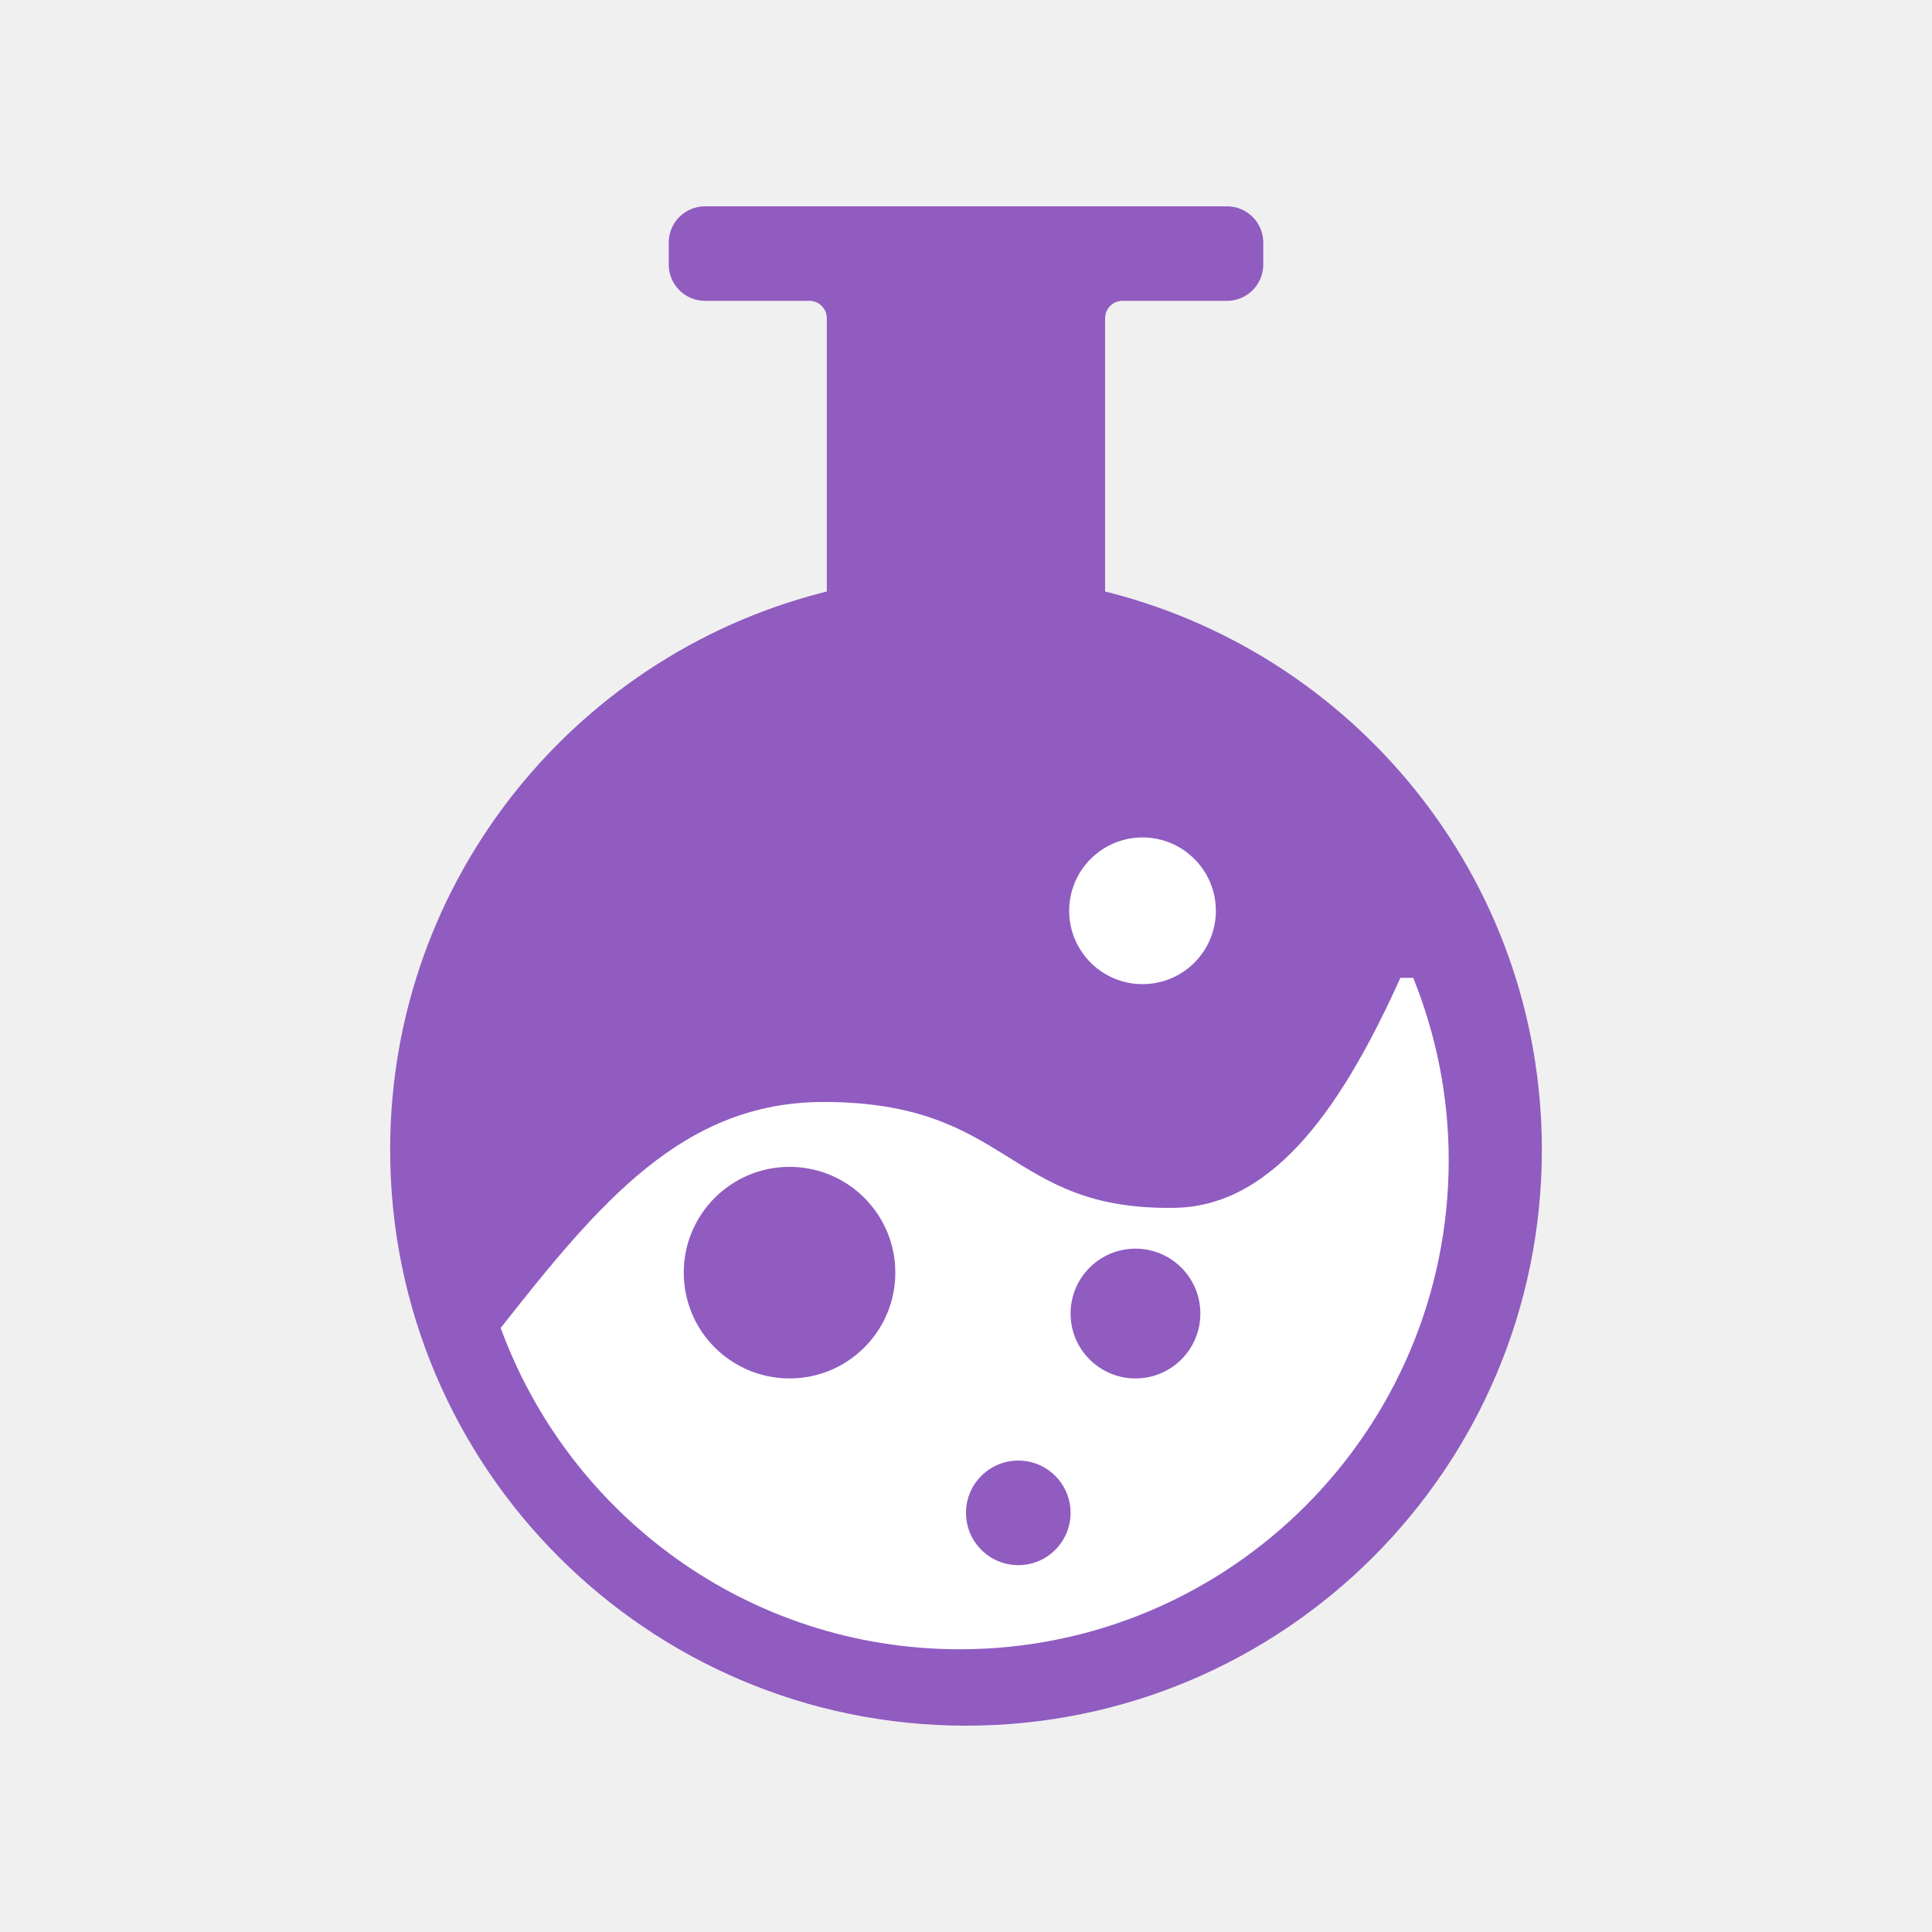
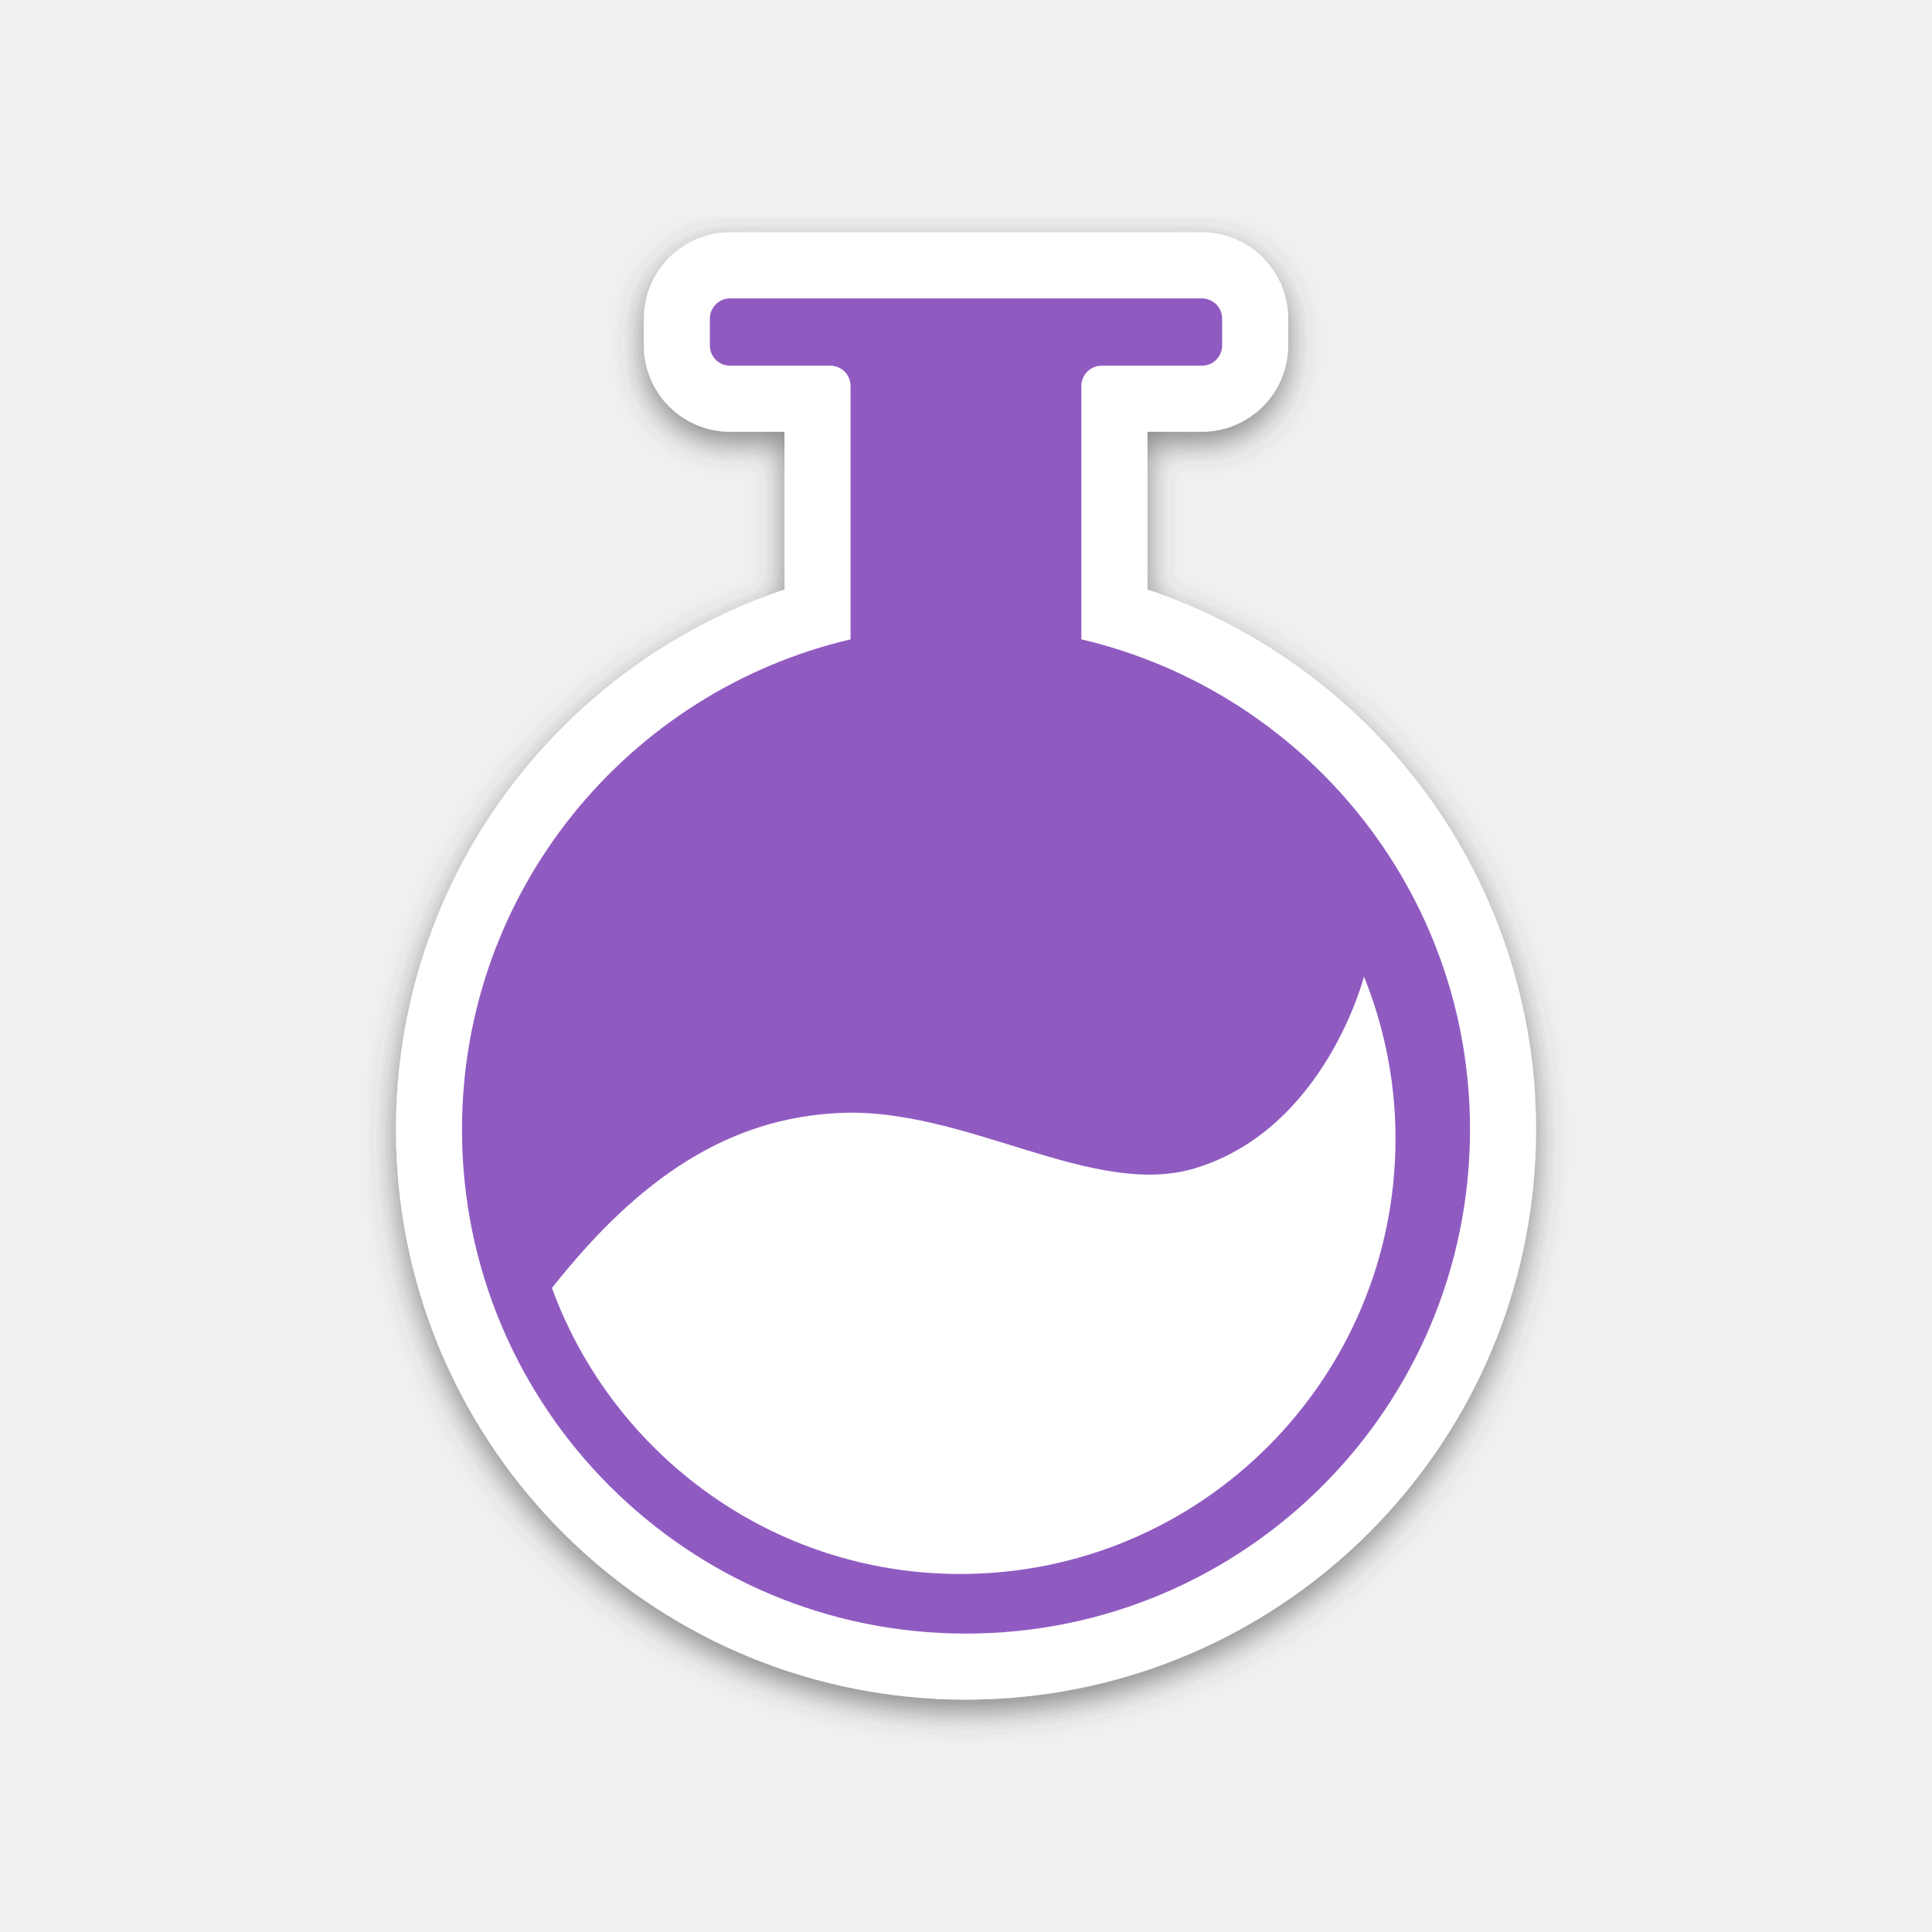
<svg xmlns="http://www.w3.org/2000/svg" xmlns:ns1="http://vectornator.io" height="100%" stroke-miterlimit="10" style="fill-rule:nonzero;clip-rule:evenodd;stroke-linecap:round;stroke-linejoin:round;" version="1.1" viewBox="0 0 1024 1024" width="100%" xml:space="preserve">
-   <defs />
-   <g id="Layer-1" ns1:layerName="Layer 1">
-     <path d="M373.662 114.354C365.807 114.354 359.44 120.721 359.44 128.575L359.44 140.222C359.44 148.076 365.807 154.443 373.662 154.443L429.006 154.443C436.86 154.443 443.227 160.811 443.227 168.665L443.227 317.445C310.608 348.568 211.784 467.292 211.784 609.405C211.784 775.211 346.168 909.646 511.975 909.646C677.782 909.646 812.216 775.212 812.216 609.405C812.216 467.292 713.341 348.568 580.722 317.445L580.722 168.665C580.722 160.811 587.089 154.443 594.943 154.443L650.338 154.443C658.193 154.443 664.56 148.076 664.56 140.222L664.56 128.575C664.56 120.721 658.193 114.354 650.338 114.354L373.662 114.354Z" fill="#905cc1" fill-rule="nonzero" opacity="1" stroke="#905cc0" stroke-linecap="butt" stroke-linejoin="round" stroke-width="10" ns1:layerName="Curve 21" />
-     <path d="M742.236 518.267C713.084 582.828 676.789 639.148 622.881 640.162C533.139 641.851 536.47 584.067 436.506 584.067C362.006 584.067 317.722 637.439 265.375 703.828C301.706 803.13 396.731 874.147 508.607 874.147C651.786 874.147 767.844 758.037 767.844 614.858C767.844 580.685 761.059 548.142 749.044 518.267L742.236 518.267Z" fill="#ffffff" fill-rule="nonzero" opacity="1" stroke="none" ns1:layerName="Curve 22" />
-     <path d="M362.401 674.529C362.401 643.562 387.505 618.458 418.473 618.458C449.44 618.458 474.544 643.562 474.544 674.529C474.544 705.497 449.44 730.601 418.473 730.601C387.505 730.601 362.401 705.497 362.401 674.529Z" fill="#905cc0" fill-rule="nonzero" opacity="1" stroke="none" ns1:layerName="Oval 19" />
-     <path d="M512 801.847C512 786.542 524.408 774.134 539.714 774.134C555.02 774.134 567.428 786.542 567.428 801.847C567.428 817.153 555.02 829.561 539.714 829.561C524.408 829.561 512 817.153 512 801.847Z" fill="#905cc0" fill-rule="nonzero" opacity="1" stroke="none" ns1:layerName="Oval 20" />
-     <path d="M567.428 696.207C567.428 677.211 582.827 661.813 601.822 661.813C620.817 661.813 636.216 677.211 636.216 696.207C636.216 715.202 620.817 730.601 601.822 730.601C582.827 730.601 567.428 715.202 567.428 696.207Z" fill="#905cc0" fill-rule="nonzero" opacity="1" stroke="none" ns1:layerName="Oval 21" />
-     <path d="M566.685 482.739C566.685 461.27 584.09 443.865 605.56 443.865C627.029 443.865 644.434 461.27 644.434 482.739C644.434 504.209 627.029 521.614 605.56 521.614C584.09 521.614 566.685 504.209 566.685 482.739Z" fill="#ffffff" fill-rule="nonzero" opacity="1" stroke="none" ns1:layerName="Oval 22" />
+   <defs>
+     <linearGradient gradientTransform="matrix(1 0 0 1 0.426965 0)" gradientUnits="userSpaceOnUse" id="LinearGradient" x1="508.558" x2="505.16" y1="65.368" y2="956.419">
+       <stop offset="0" stop-color="#451b62" />
+       <stop offset="1" stop-color="#000000" />
+     </linearGradient>
+     <filter color-interpolation-filters="sRGB" filterUnits="userSpaceOnUse" height="910" id="Filter" width="910" x="56.786" y="62">
+       <feDropShadow dx="-1.8366e-05" dy="5" flood-color="#000000" flood-opacity="0.203" in="SourceGraphic" result="Shadow" stdDeviation="2" />
+     </filter>
+     <filter color-interpolation-filters="sRGB" filterUnits="userSpaceOnUse" height="431.328" id="Filter_2" width="656.197" x="184.115" y="102.288">
+       <feDropShadow dx="-7.34641e-06" dy="2" flood-color="#000000" flood-opacity="0.153" in="SourceGraphic" result="Shadow" stdDeviation="1" />
+     </filter>
+     <filter color-interpolation-filters="sRGB" filterUnits="userSpaceOnUse" height="85.629" id="Filter_3" width="672.421" x="175.789" y="522.137">
+       <feDropShadow dx="-7.34641e-06" dy="2" flood-color="#000000" flood-opacity="0.153" in="SourceGraphic" result="Shadow" stdDeviation="1" />
+     </filter>
+     <filter color-interpolation-filters="sRGB" filterUnits="userSpaceOnUse" height="67.412" id="Filter_4" width="669.006" x="177.497" y="610.091">
+       <feDropShadow dx="-7.34641e-06" dy="2" flood-color="#000000" flood-opacity="0.153" in="SourceGraphic" result="Shadow" stdDeviation="1" />
+     </filter>
+     <filter color-interpolation-filters="sRGB" filterUnits="userSpaceOnUse" height="49.052" id="Filter_5" width="625.171" x="199.415" y="698.046">
+       <feDropShadow dx="-7.34641e-06" dy="2" flood-color="#000000" flood-opacity="0.153" in="SourceGraphic" result="Shadow" stdDeviation="1" />
+     </filter>
+     <filter color-interpolation-filters="sRGB" filterUnits="userSpaceOnUse" height="39.659" id="Filter_6" width="502.916" x="260.755" y="794.967">
+       <feDropShadow dx="-7.34641e-06" dy="2" flood-color="#000000" flood-opacity="0.153" in="SourceGraphic" result="Shadow" stdDeviation="1" />
+     </filter>
+     <filter color-interpolation-filters="sRGB" filterUnits="userSpaceOnUse" height="32.828" id="Filter_7" width="164.76" x="429.407" y="892.885">
+       <feDropShadow dx="-7.34641e-06" dy="2" flood-color="#000000" flood-opacity="0.153" in="SourceGraphic" result="Shadow" stdDeviation="1" />
+     </filter>
+     <linearGradient gradientTransform="matrix(1 0 0 1 6.94242e-17 4.26326e-14)" gradientUnits="userSpaceOnUse" id="LinearGradient_2" x1="196.402" x2="827.598" y1="315.952" y2="315.952">
+       <stop offset="0" stop-color="#f35558" />
+       <stop offset="1" stop-color="#f5723f" />
+     </linearGradient>
+     <filter color-interpolation-filters="sRGB" filterUnits="userSpaceOnUse" height="817.688" id="Filter_8" width="644.25" x="189.875" y="109.156">
+       <feDropShadow dx="3.67394e-16" dy="6" flood-color="#414141" flood-opacity="0.6" in="SourceGraphic" result="Shadow" stdDeviation="8" />
+     </filter>
+   </defs>
+   <g id="Layer-2-copy" ns1:layerName="Layer 2 copy" visibility="hidden">
+     <path d="M62.214 153.041C62.214 102.761 102.974 62 153.255 62L871.172 62C921.453 62 962.213 102.761 962.213 153.041L962.213 870.959C962.213 921.239 921.453 962 871.172 962L153.255 962C102.974 962 62.214 921.239 62.214 870.959L62.214 153.041Z" fill="url(#LinearGradient)" fill-rule="nonzero" opacity="1" stroke="none" ns1:layerName="Rectangle 2" />
+   </g>
+   <g id="Layer-2" ns1:layerName="Layer 2" visibility="hidden">
+     <path d="M61.786 153.041C61.786 102.761 102.547 62 152.828 62L870.745 62C921.026 62 961.787 102.761 961.787 153.041L961.787 870.959C961.787 921.239 921.026 962 870.745 962L152.828 962C102.547 962 61.786 921.239 61.786 870.959L61.786 153.041Z" fill="#ffffff" fill-rule="nonzero" opacity="1" stroke="none" ns1:layerName="Rectangle 1" />
+     <path d="M61.786 153.041C61.786 102.761 102.547 62 152.828 62L870.745 62C921.026 62 961.787 102.761 961.787 153.041L961.787 870.959C961.787 921.239 921.026 962 870.745 962L152.828 962C102.547 962 61.786 921.239 61.786 870.959L61.786 153.041Z" fill="#ffffff" fill-rule="nonzero" filter="url(#Filter)" stroke="none" ns1:layerName="Rectangle 2" ns1:shadowAngle="1.5708" ns1:shadowColor="#000000" ns1:shadowOffset="5" ns1:shadowOpacity="0.203" ns1:shadowRadius="4" />
+   </g>
+   <g id="Layer-3" ns1:layerName="Layer 3" visibility="hidden">
+     <path d="M412.09 112.788C404.545 112.787 398.427 118.905 398.427 126.451L398.427 153.919C398.427 161.465 404.544 167.582 412.09 167.582L416.644 167.582L416.644 278.165C305.915 312.337 221.352 404.578 196.615 519.116L827.812 519.116C803.087 404.622 718.605 312.367 607.925 278.165L607.925 167.582L612.479 167.582C620.025 167.582 626.142 161.464 626.142 153.919L626.142 126.451C626.142 118.905 620.025 112.788 612.479 112.788L412.09 112.788Z" fill="#ffffff" fill-rule="nonzero" filter="url(#Filter_2)" stroke="#ffffff" stroke-linecap="butt" stroke-linejoin="round" stroke-width="20" ns1:layerName="Curve 27" ns1:shadowAngle="1.5708" ns1:shadowColor="#000000" ns1:shadowOffset="2" ns1:shadowOpacity="0.153" ns1:shadowRadius="2" />
+     <path d="M193.128 532.637C190.082 550.471 188.289 568.725 188.289 587.43C188.289 589.396 188.539 591.308 188.574 593.266L835.426 593.266C835.461 591.304 835.711 589.401 835.711 587.43C835.711 583.435 835.629 579.459 835.47 575.504C834.887 560.946 833.265 546.658 830.872 532.637L193.128 532.637Z" fill="#ffffff" fill-rule="nonzero" filter="url(#Filter_3)" stroke="#ffffff" stroke-linecap="butt" stroke-linejoin="round" stroke-width="20" ns1:layerName="Curve 28" ns1:shadowAngle="1.5708" ns1:shadowColor="#000000" ns1:shadowOffset="2" ns1:shadowOpacity="0.153" ns1:shadowRadius="2" />
+     <path d="M189.997 620.591C191.474 635.121 194.206 649.105 197.54 663.003L826.46 663.003C829.773 649.168 832.529 635.053 834.003 620.591L189.997 620.591Z" fill="#ffffff" fill-rule="nonzero" filter="url(#Filter_4)" stroke="#ffffff" stroke-linecap="butt" stroke-linejoin="round" stroke-width="20" ns1:layerName="Curve 29" ns1:shadowAngle="1.5708" ns1:shadowColor="#000000" ns1:shadowOffset="2" ns1:shadowOpacity="0.153" ns1:shadowRadius="2" />
+     <path d="M211.915 708.546C215.236 716.761 219.056 724.734 223.016 732.599L801.269 732.599C805.208 724.763 808.78 716.729 812.085 708.546L211.915 708.546Z" fill="#ffffff" fill-rule="nonzero" filter="url(#Filter_5)" stroke="#ffffff" stroke-linecap="butt" stroke-linejoin="round" stroke-width="20" ns1:layerName="Curve 30" ns1:shadowAngle="1.5708" ns1:shadowColor="#000000" ns1:shadowOffset="2" ns1:shadowOpacity="0.153" ns1:shadowRadius="2" />
+     <path d="M273.255 805.467C277.831 810.478 282.467 815.412 287.345 820.126L736.655 820.126C741.591 815.358 746.545 810.539 751.172 805.467L273.255 805.467Z" fill="#ffffff" fill-rule="nonzero" filter="url(#Filter_6)" stroke="#ffffff" stroke-linecap="butt" stroke-linejoin="round" stroke-width="20" ns1:layerName="Curve 31" ns1:shadowAngle="1.5708" ns1:shadowColor="#000000" ns1:shadowOffset="2" ns1:shadowOpacity="0.153" ns1:shadowRadius="2" />
+     <path d="M441.907 903.385C464.541 908.399 487.933 911.212 512.071 911.212C523.246 911.212 534.207 910.609 545.09 909.504C557.533 908.241 569.681 906.017 581.666 903.385L441.907 903.385Z" fill="#ffffff" fill-rule="nonzero" filter="url(#Filter_7)" stroke="#ffffff" stroke-linecap="butt" stroke-linejoin="round" stroke-width="20" ns1:layerName="Curve 32" ns1:shadowAngle="1.5708" ns1:shadowColor="#000000" ns1:shadowOffset="2" ns1:shadowOpacity="0.153" ns1:shadowRadius="2" />
+   </g>
+   <g id="Layer-1" ns1:layerName="Layer 1" visibility="hidden">
+     <path d="M411.877 112.788C404.331 112.787 398.214 118.905 398.214 126.451L398.214 153.919C398.214 161.465 404.331 167.582 411.877 167.582L416.431 167.582L416.431 278.165C305.702 312.337 221.139 404.578 196.402 519.116L827.598 519.116C802.873 404.622 718.392 312.367 607.711 278.165L607.711 167.582L612.266 167.582C619.811 167.582 625.929 161.464 625.929 153.919L625.929 126.451C625.929 118.905 619.812 112.788 612.266 112.788L411.877 112.788Z" fill="url(#LinearGradient_2)" fill-rule="nonzero" opacity="1" stroke="none" ns1:layerName="Curve 27" />
+     <path d="M193.128 532.637C190.082 550.471 188.289 568.725 188.289 587.43C188.289 589.396 188.539 591.308 188.574 593.266L835.426 593.266C835.461 591.304 835.711 589.401 835.711 587.43C835.711 568.73 833.916 550.468 830.872 532.637L193.128 532.637Z" fill="#f5723f" fill-rule="nonzero" opacity="1" stroke="none" ns1:layerName="Curve 28" />
+     <path d="M189.997 620.591C191.474 635.121 194.206 649.105 197.54 663.003L826.46 663.003C829.773 649.168 832.529 635.053 834.003 620.591L189.997 620.591Z" fill="#25aae1" fill-rule="nonzero" opacity="1" stroke="none" ns1:layerName="Curve 29" />
+     <path d="M211.915 708.546C215.236 716.761 219.056 724.734 223.016 732.599L801.269 732.599C805.208 724.763 808.78 716.729 812.085 708.546L211.915 708.546Z" fill="#68b8c3" fill-rule="nonzero" opacity="1" stroke="none" ns1:layerName="Curve 30" />
+     <path d="M273.255 805.467C277.831 810.478 282.467 815.412 287.345 820.126L736.655 820.126C741.591 815.358 746.545 810.539 751.172 805.467L273.255 805.467Z" fill="#bdd4c8" fill-rule="nonzero" opacity="1" stroke="none" ns1:layerName="Curve 31" />
+     <path d="M441.907 903.385C464.541 908.399 487.933 911.212 512.071 911.212C523.246 911.212 534.207 910.609 545.09 909.504C557.533 908.241 569.681 906.017 581.666 903.385L441.907 903.385Z" fill="#bed5c9" fill-rule="nonzero" opacity="1" stroke="none" ns1:layerName="Curve 32" />
+   </g>
+   <g id="Layer-4" ns1:layerName="Layer 4">
+     <path d="M386.969 158.156C381.051 158.156 376.25 162.957 376.25 168.875L376.25 183.125C376.25 189.043 381.051 193.844 386.969 193.844L440.094 193.844C446.011 193.844 450.813 198.645 450.812 204.562L450.812 338.875C332.805 366.569 244.875 472.232 244.875 598.688C244.875 741.731 357.254 858.515 498.562 865.5C503.012 865.726 507.494 865.844 512 865.844C512.451 865.844 512.894 865.815 513.344 865.812C517.394 865.792 521.433 865.703 525.438 865.5C529.886 865.279 534.299 864.936 538.688 864.5C673.68 851.09 779.125 737.206 779.125 598.688C779.125 472.232 691.164 366.569 573.156 338.875L573.156 204.562C573.156 198.645 577.926 193.844 583.844 193.844L637.031 193.844C642.949 193.844 647.75 189.043 647.75 183.125L647.75 168.875C647.75 162.957 642.949 158.156 637.031 158.156L386.969 158.156Z" fill="#ffffff" fill-rule="nonzero" filter="url(#Filter_8)" stroke="#ffffff" stroke-linecap="butt" stroke-linejoin="round" stroke-width="70" ns1:layerName="Curve 2" ns1:shadowAngle="1.5708" ns1:shadowColor="#414141" ns1:shadowOffset="6" ns1:shadowOpacity="0.6" ns1:shadowRadius="16" />
+     <path d="M386.956 158.165C381.039 158.165 376.244 162.96 376.244 168.877L376.244 183.122C376.244 189.039 381.039 193.834 386.956 193.834L440.096 193.834C446.013 193.834 450.808 198.629 450.808 204.547L450.808 338.867C332.801 366.561 244.867 472.223 244.866 598.678C244.867 746.217 364.438 865.835 511.976 865.835C659.515 865.835 779.134 746.217 779.134 598.678C779.134 472.223 691.152 366.561 573.145 338.867L573.145 204.547C573.145 198.629 577.94 193.834 583.857 193.834L637.044 193.834C642.961 193.834 647.756 189.039 647.756 183.122L647.756 168.877C647.756 162.96 642.961 158.165 637.044 158.165L386.956 158.165ZM722.933 517.568C725.224 523.265 727.299 529.085 729.149 534.991C735.932 556.643 739.65 579.637 739.65 603.528C739.65 730.932 636.39 834.239 508.986 834.239C409.437 834.239 324.872 771.045 292.544 682.684C339.123 623.61 386.585 592.666 444.828 589.896C511.951 586.704 579.121 635.662 633.512 619.162C702.455 598.247 722.933 517.568 722.933 517.568Z" fill="#905bc1" fill-rule="nonzero" opacity="1" stroke="none" ns1:layerName="Curve 1" />
  </g>
</svg>
